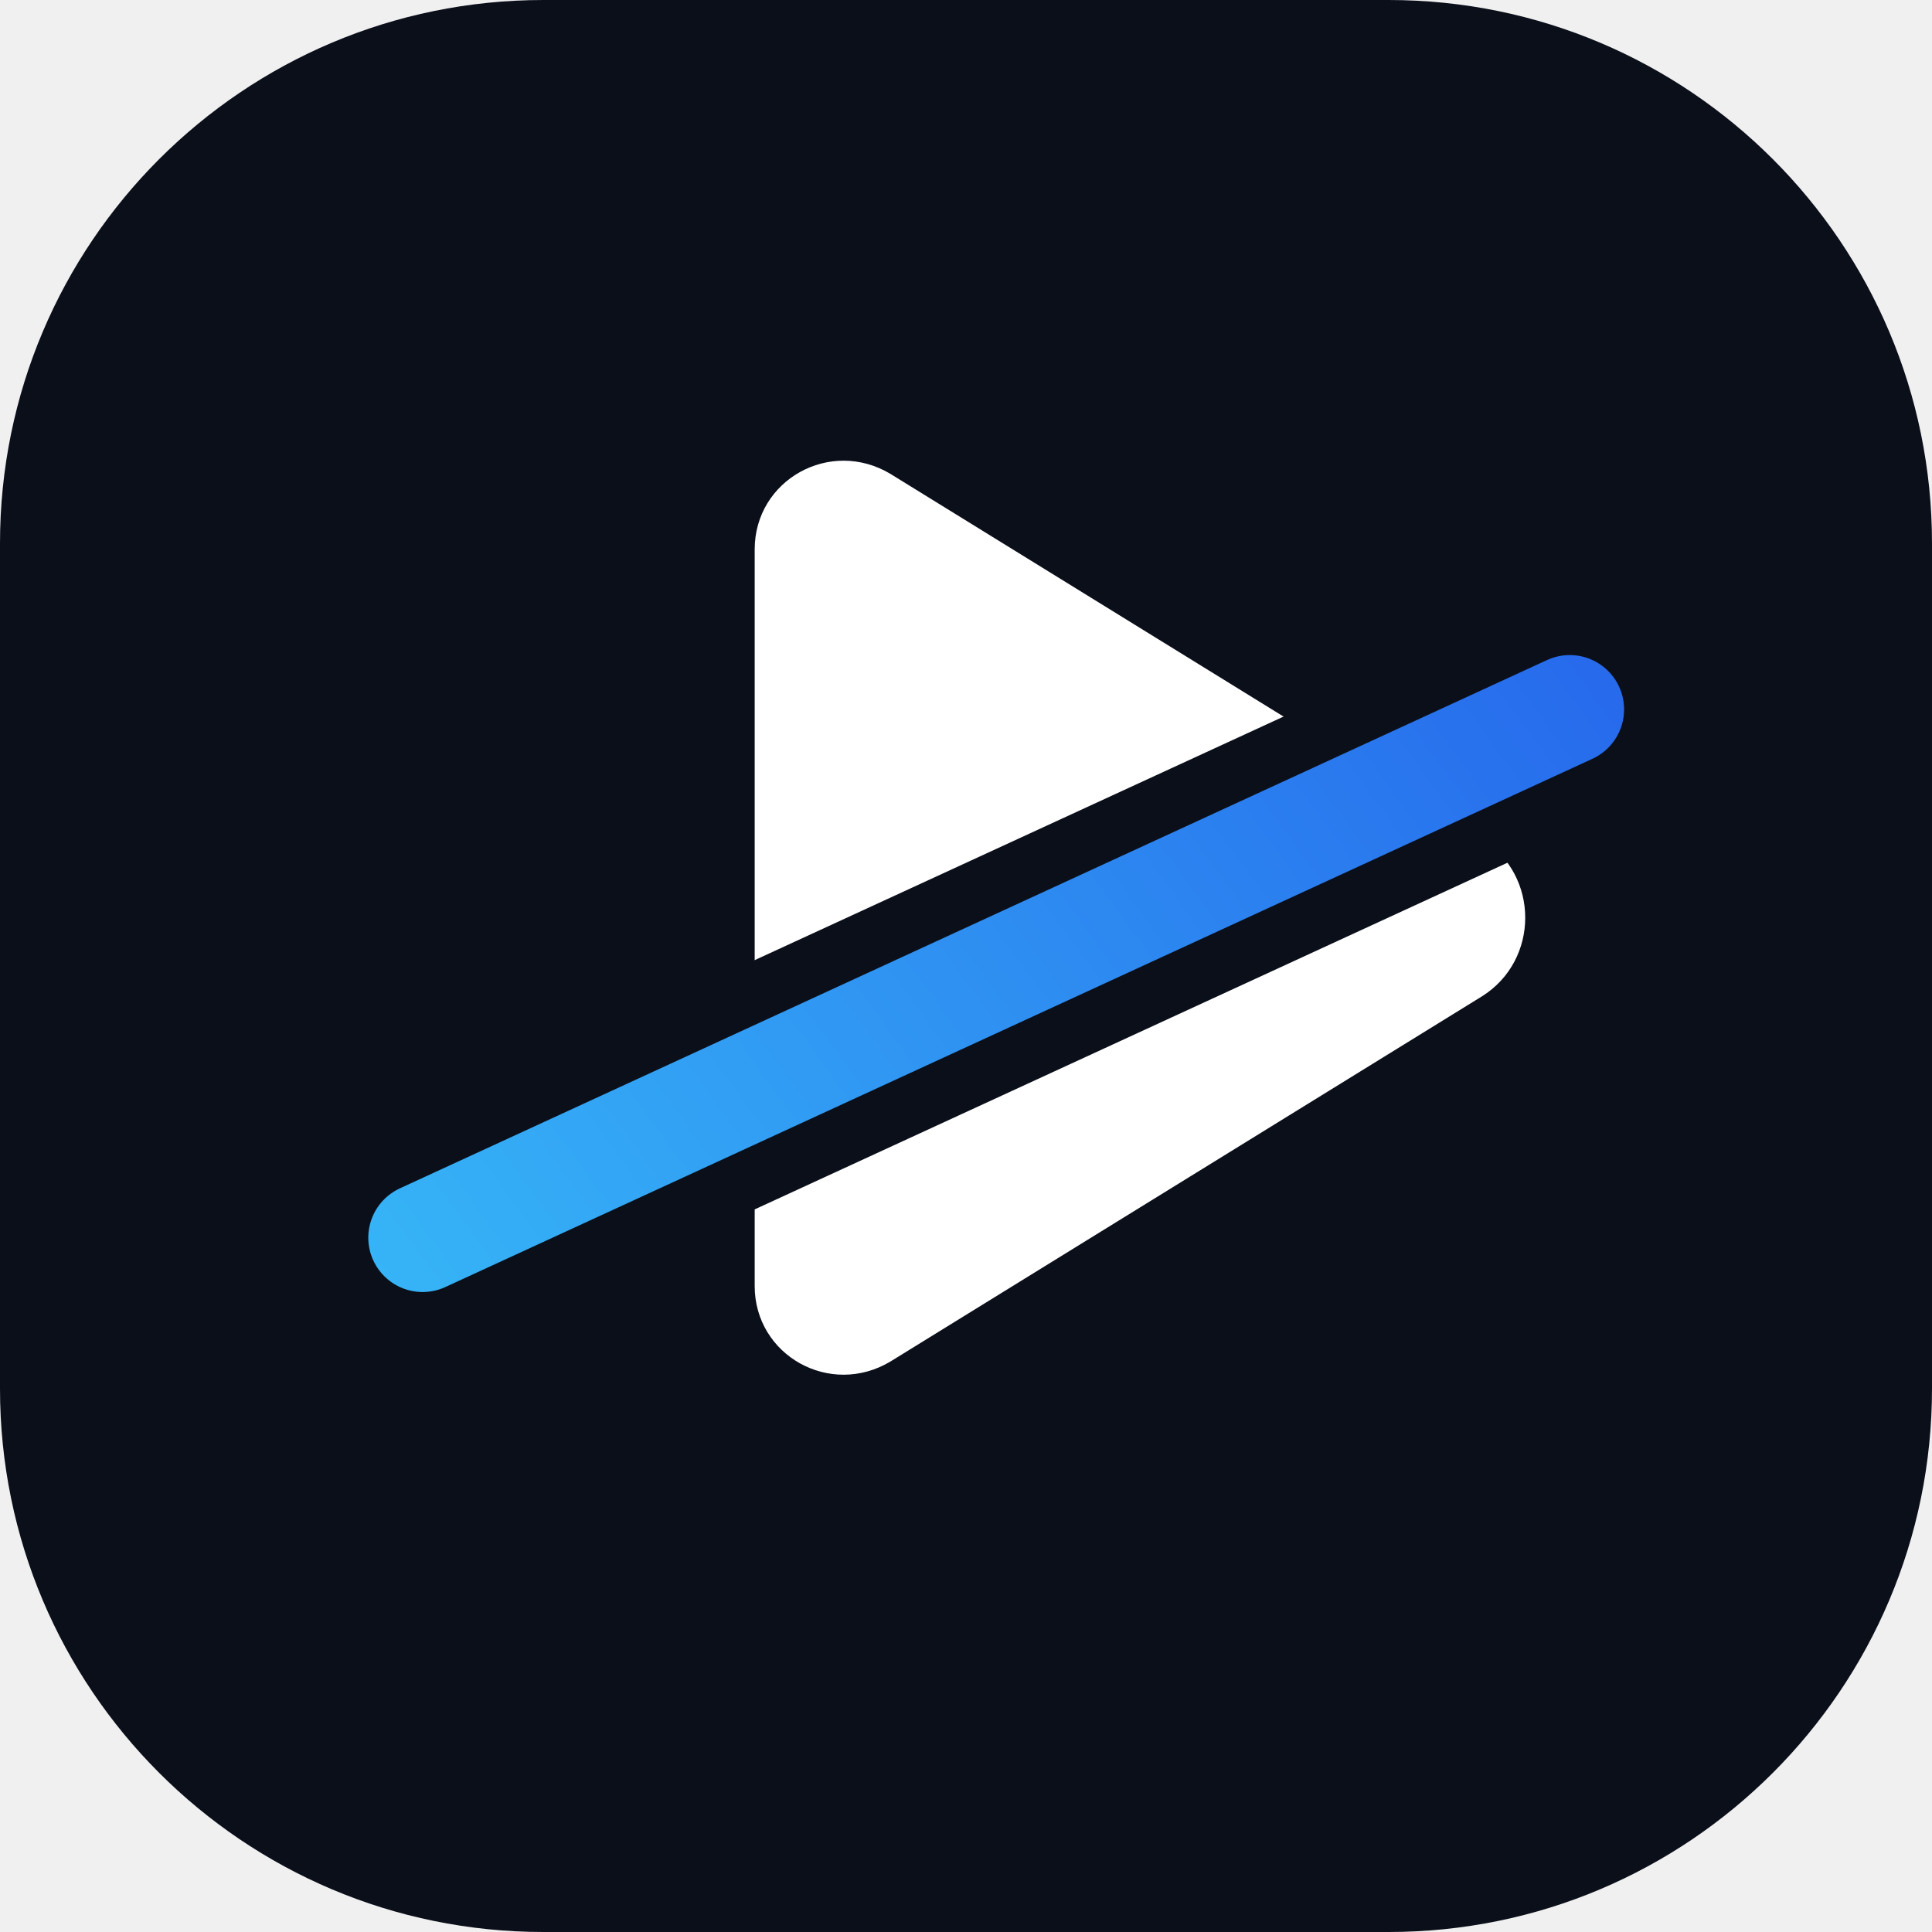
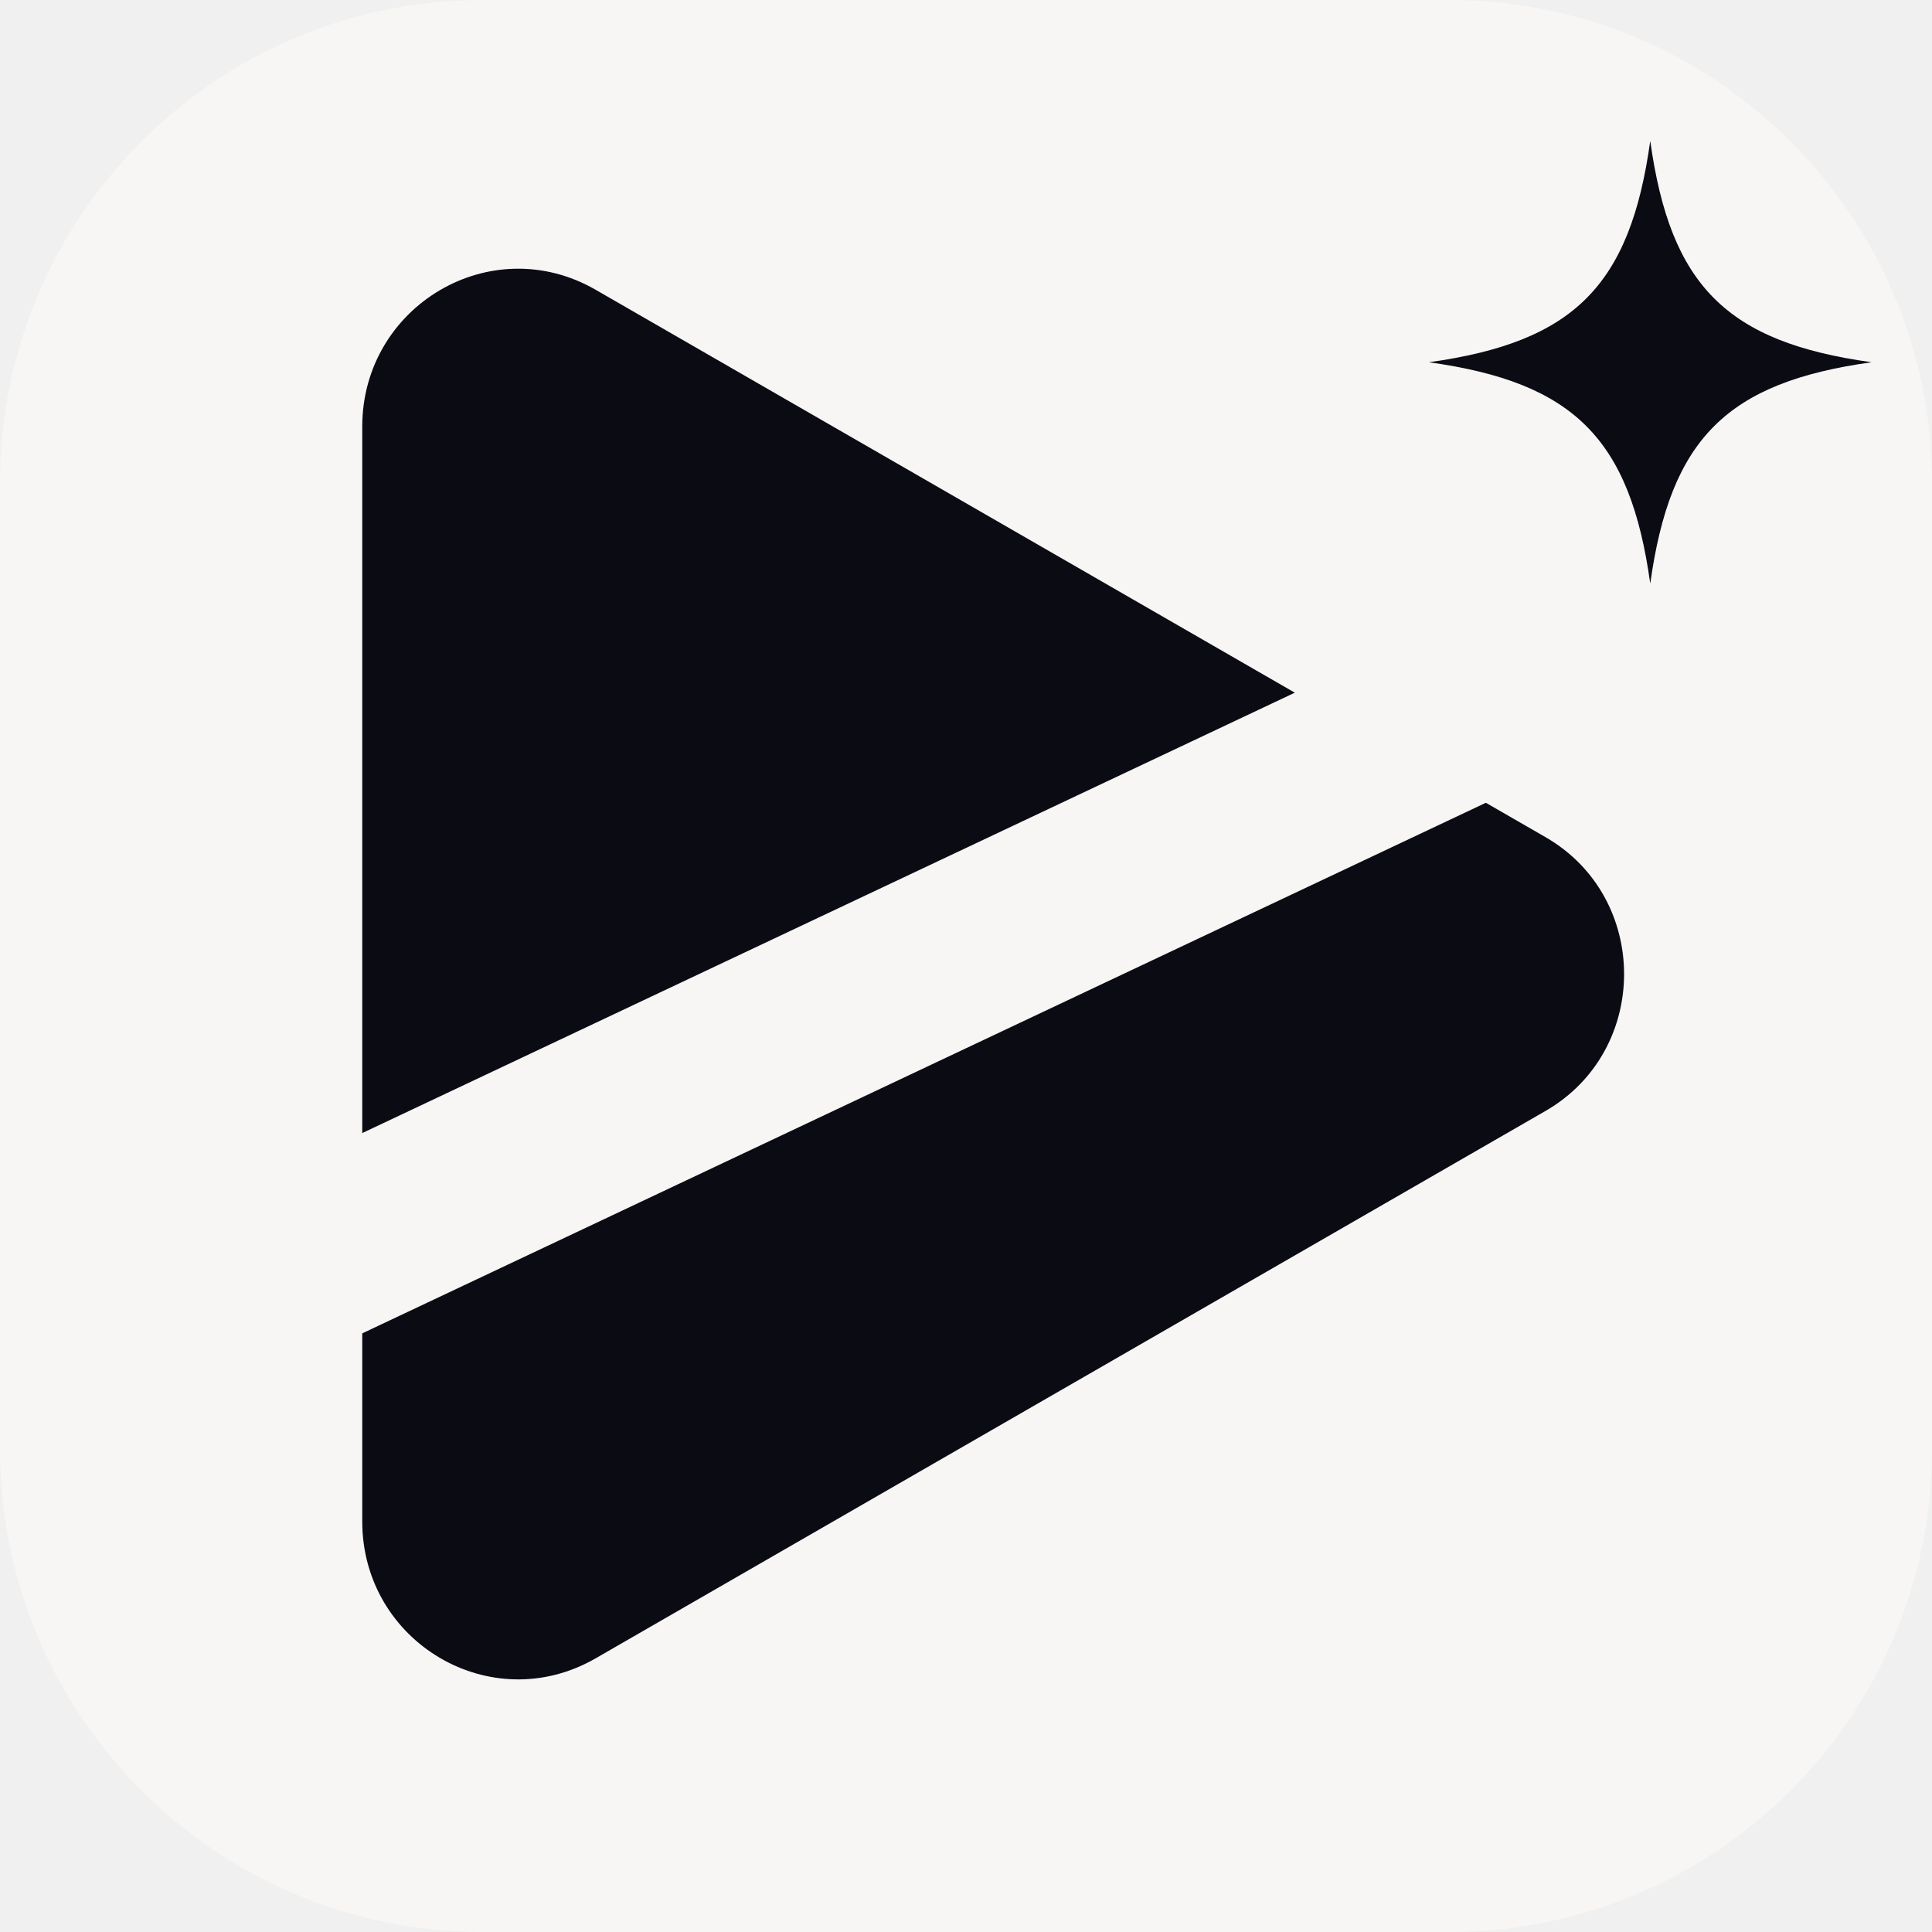
- <svg xmlns="http://www.w3.org/2000/svg" viewBox="0 0 64 64">
+ <svg xmlns="http://www.w3.org/2000/svg" viewBox="0 0 48 48">
+   <rect width="48" height="48" rx="12" fill="#f7f6f4" />
  <defs>
-     <linearGradient id="g" x1="10" y1="48" x2="54" y2="16" gradientUnits="userSpaceOnUse">
-       <stop offset="0" stop-color="#38bdf8" />
-       <stop offset="1" stop-color="#2563eb" />
-     </linearGradient>
+     <mask id="m">
+       <rect width="48" height="48" fill="#fff" />
+       <path d="M4 33 L40 16" stroke="#000" stroke-width="4.5" stroke-linecap="round" />
+     </mask>
  </defs>
-   <rect width="64" height="64" rx="18" fill="#0b0f1a" />
-   <path transform="translate(1.5 0)" d="M23.5 18.2c0-2.3 2.5-3.7 4.5-2.5l19.6 12.1c1.9 1.2 1.9 4 0 5.2L28 45.1c-2 1.2-4.5-.2-4.5-2.5z" fill="#ffffff" />
-   <path d="M14 41 52 23.5" stroke="#0b0f1a" stroke-width="7.5" stroke-linecap="round" />
-   <path d="M14 41 52 23.5" stroke="url(#g)" stroke-width="3.6" stroke-linecap="round" />
+   <path mask="url(#m)" d="M9 10.6c0-3 3.2-4.9 5.8-3.4l23.6 13.6c2.6 1.5 2.6 5.3 0 6.8L14.8 41.2C12.2 42.7 9 40.8 9 37.8z" fill="#0b0b14" />
+   <path d="M41 3.5c.5 3.6 1.9 5 5.5 5.5-3.6.5-5 1.9-5.5 5.5-.5-3.6-1.9-5-5.5-5.5 3.6-.5 5-1.9 5.5-5.5z" fill="#0b0b14" />
</svg>
